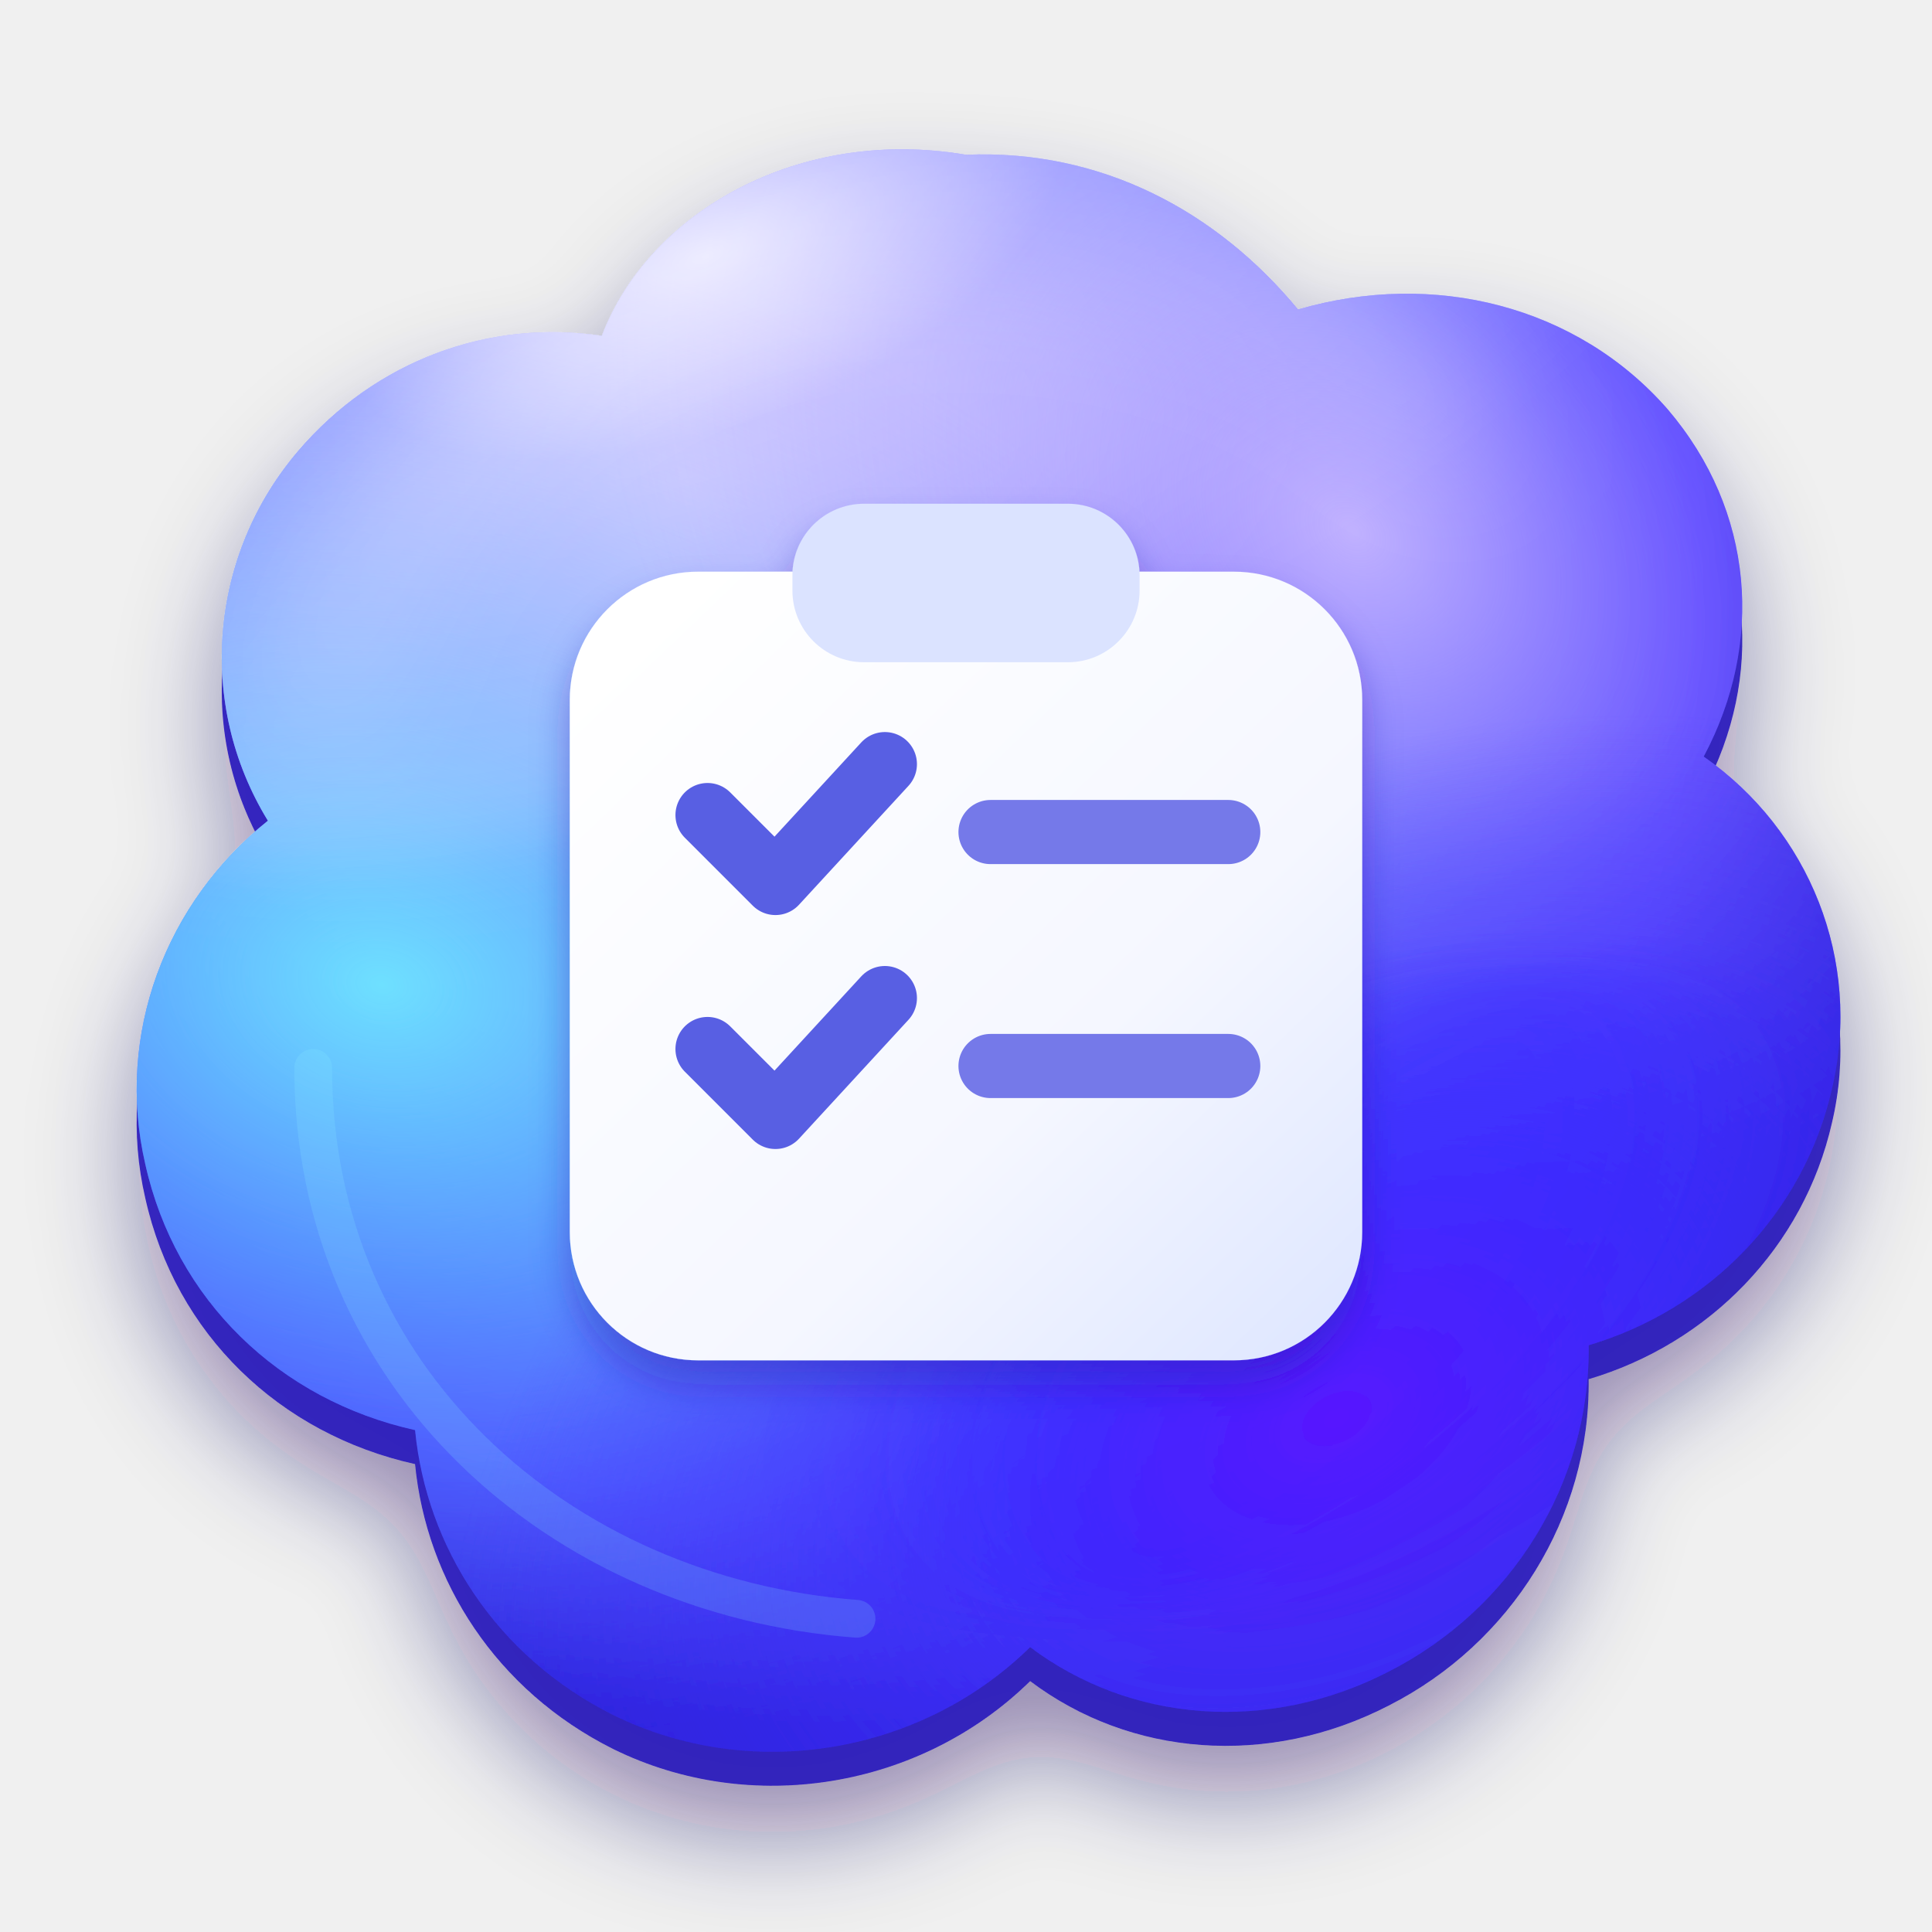
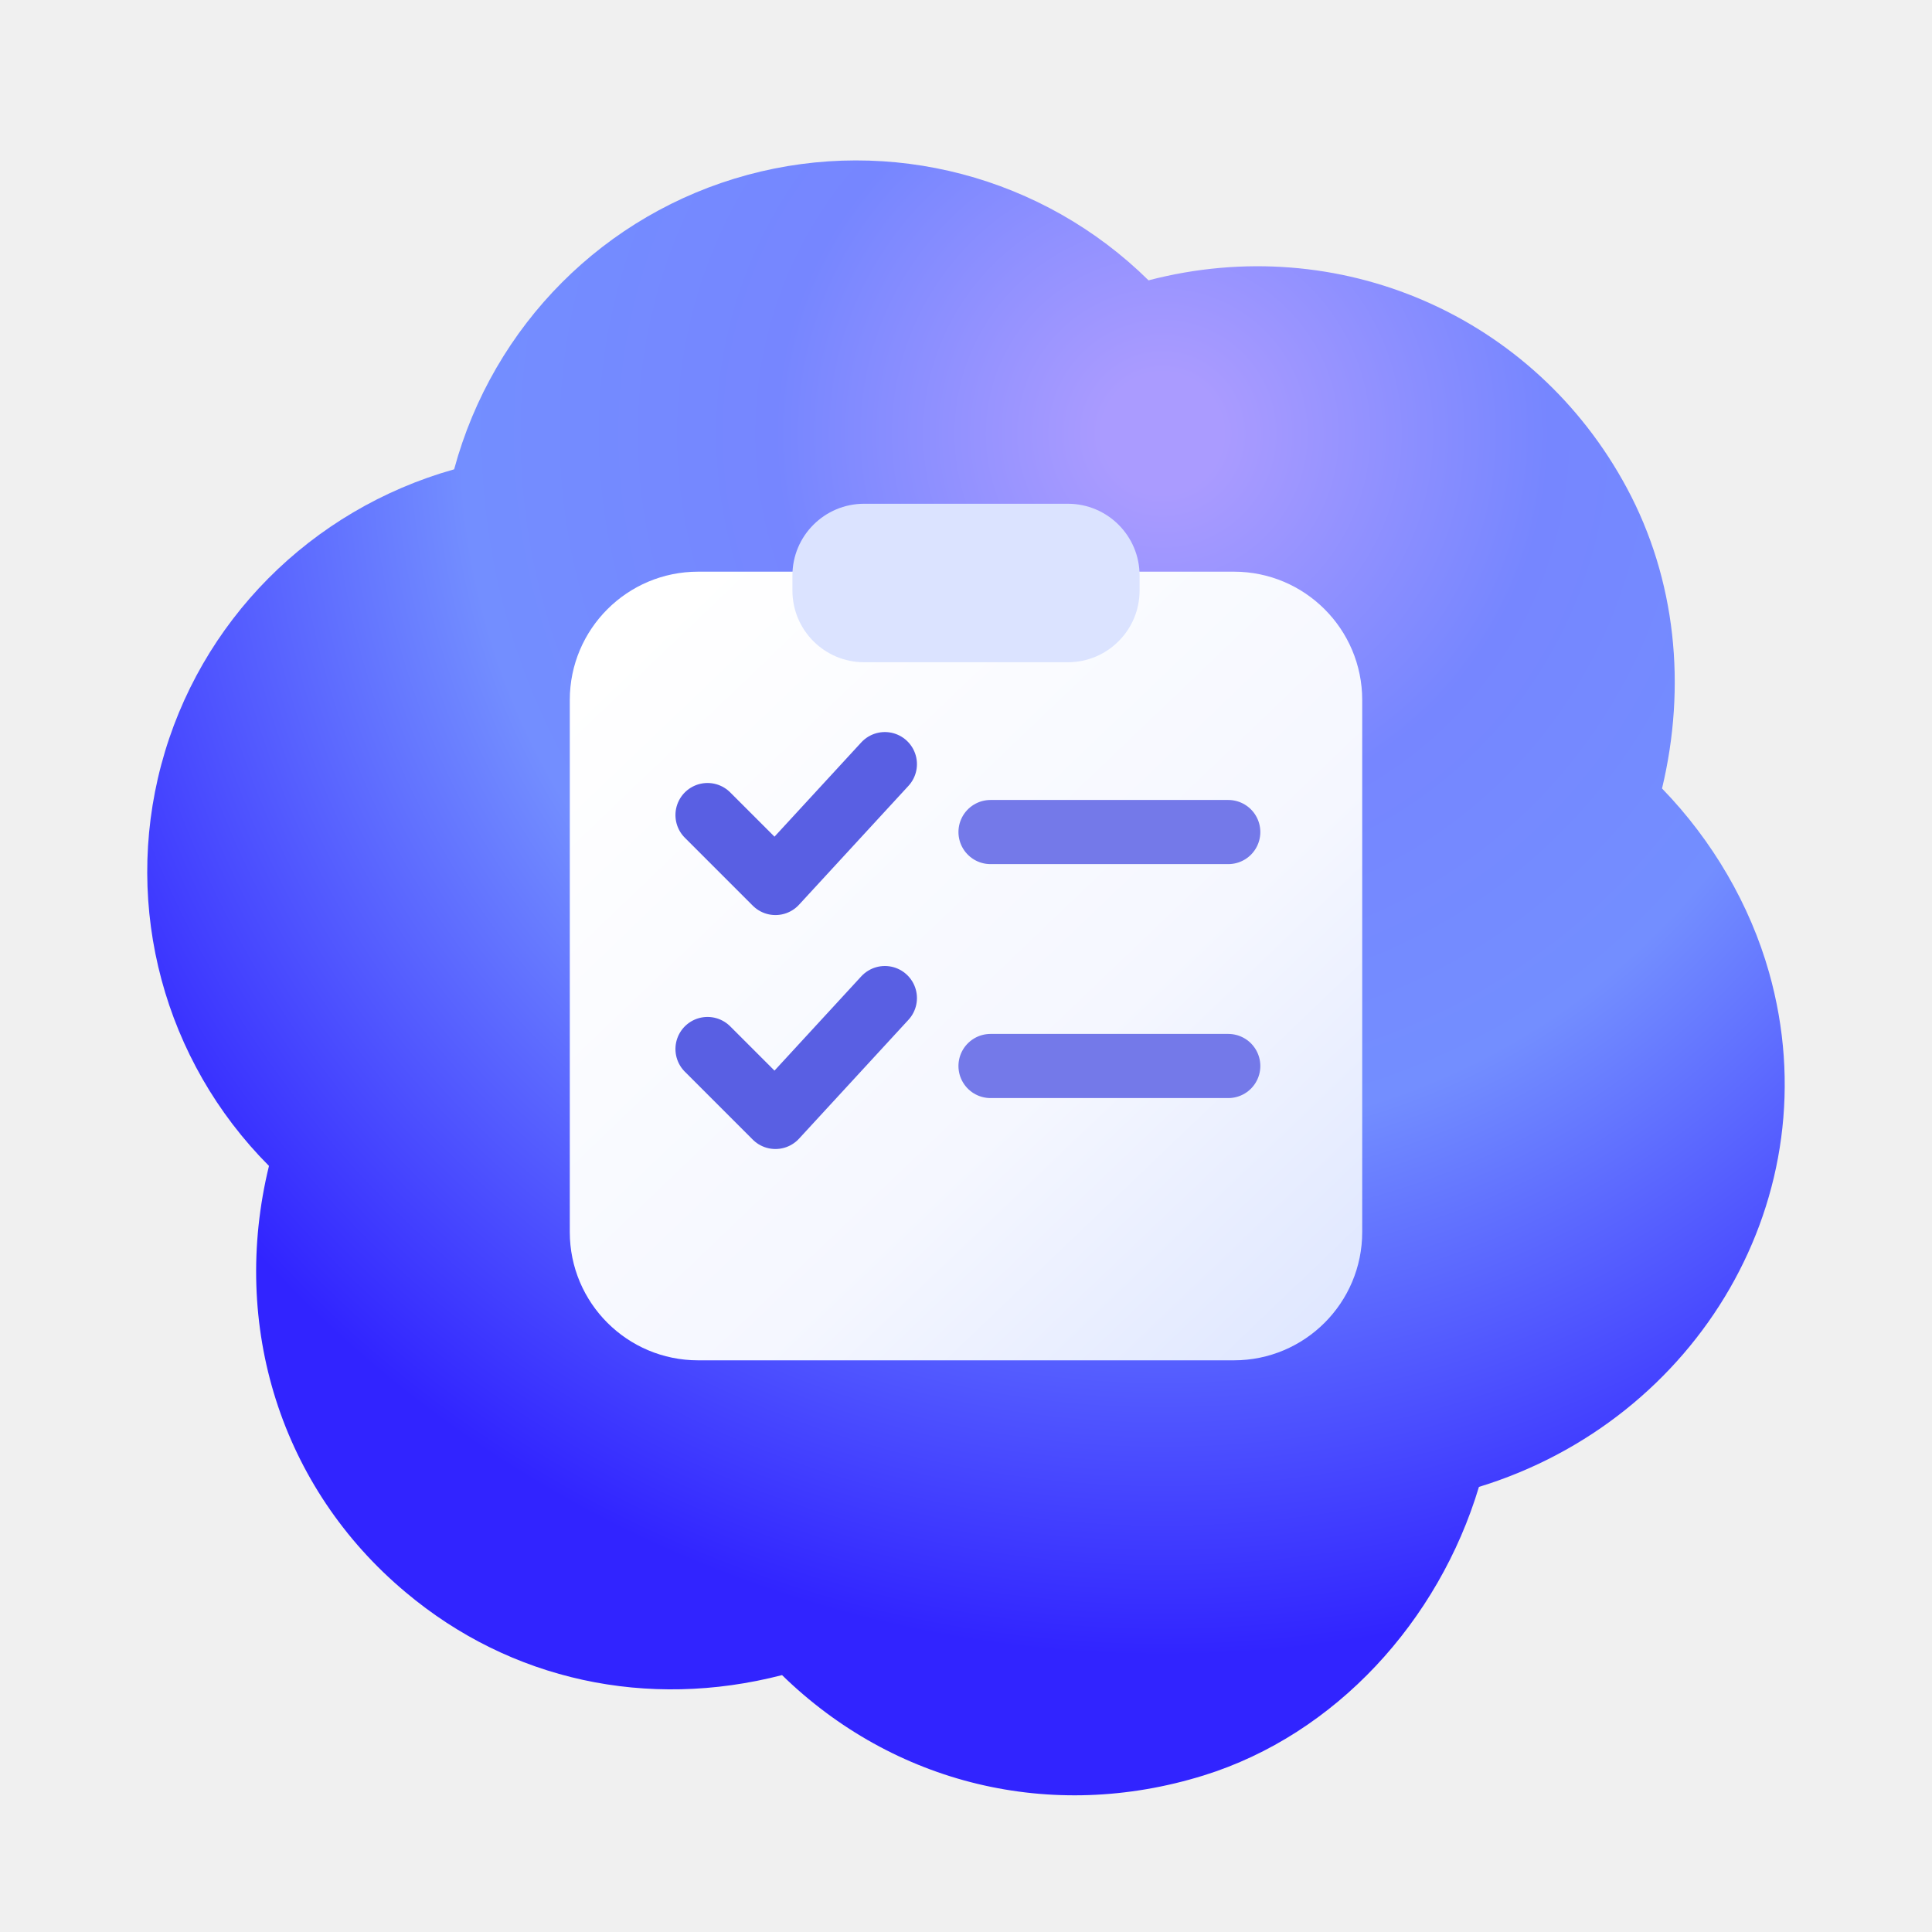
- <svg xmlns="http://www.w3.org/2000/svg" xmlns:xlink="http://www.w3.org/1999/xlink" width="1024" height="1024" viewBox="0 0 1024 1024">
+ <svg xmlns="http://www.w3.org/2000/svg" id="_图层_1" data-name="图层_1" version="1.1" viewBox="0 0 1024 1024">
  <defs>
-     <path id="cloud" d="M512 82C584 79 645 112 688 164C760 143 836 162 884 217C930 271 935 341 903 401C959 440 987 509 971 577C956 643 906 694 842 713C843 786 801 853 736 886C672 919 599 913 546 873C488 930 398 945 325 909C263 878 226 820 220 758C148 742 93 689 77 617C61 548 88 478 142 435C104 373 111 294 158 239C199 191 259 169 319 178C344 112 424 67 512 82Z" />
-     <clipPath id="clip">
-       <use xlink:href="#cloud" />
-     </clipPath>
-     <radialGradient id="base" cx="0" cy="0" r="1" gradientUnits="userSpaceOnUse" gradientTransform="translate(365 255) rotate(48) scale(690 625)">
-       <stop offset="0" stop-color="#c8bdff" />
-       <stop offset=".28" stop-color="#9194ff" />
-       <stop offset=".58" stop-color="#647bff" />
-       <stop offset=".82" stop-color="#4d45ff" />
-       <stop offset="1" stop-color="#2a20d9" />
+     <style>
+       .st0 {
+         fill: url(#_未命名的渐变_24);
+       }
+ 
+       .st1 {
+         fill: url(#_未命名的渐变_6);
+       }
+ 
+       .st2 {
+         fill: #dbe3ff;
+       }
+ 
+       .st3 {
+         stroke: #7479e9;
+       }
+ 
+       .st3, .st4 {
+         fill: none;
+         stroke-linecap: round;
+         stroke-width: 34px;
+       }
+ 
+       .st4 {
+         stroke: #595fe3;
+         stroke-linejoin: round;
+       }
+     </style>
+     <radialGradient id="_未命名的渐变_24" data-name="未命名的渐变 24" cx="616.12" cy="229.86" fx="616.12" fy="229.86" r="790.05" gradientUnits="userSpaceOnUse">
+       <stop offset=".04" stop-color="#aa9bff" />
+       <stop offset=".26" stop-color="#7686ff" />
+       <stop offset=".47" stop-color="#738eff" />
+       <stop offset=".82" stop-color="#3124ff" />
    </radialGradient>
-     <radialGradient id="cyanFlow" cx="0" cy="0" r="1" gradientUnits="userSpaceOnUse" gradientTransform="translate(205 524) rotate(10) scale(535 400)">
-       <stop offset="0" stop-color="#6ee8ff" stop-opacity=".92" />
-       <stop offset=".38" stop-color="#59b8ff" stop-opacity=".58" />
-       <stop offset="1" stop-color="#4d60ff" stop-opacity="0" />
-     </radialGradient>
-     <radialGradient id="violetFlow" cx="0" cy="0" r="1" gradientUnits="userSpaceOnUse" gradientTransform="translate(708 752) rotate(-28) scale(500 330)">
-       <stop offset="0" stop-color="#6a17ff" stop-opacity=".98" />
-       <stop offset=".38" stop-color="#4331ff" stop-opacity=".74" />
-       <stop offset="1" stop-color="#3f32f8" stop-opacity="0" />
-     </radialGradient>
-     <radialGradient id="warmGlow" cx="0" cy="0" r="1" gradientUnits="userSpaceOnUse" gradientTransform="translate(717 284) rotate(130) scale(330 440)">
-       <stop offset="0" stop-color="#d8bfff" stop-opacity=".78" />
-       <stop offset=".5" stop-color="#b885ff" stop-opacity=".25" />
-       <stop offset="1" stop-color="#8e62ff" stop-opacity="0" />
-     </radialGradient>
-     <radialGradient id="glass" cx="0" cy="0" r="1" gradientUnits="userSpaceOnUse" gradientTransform="translate(374 134) rotate(70) scale(285 610)">
-       <stop offset="0" stop-color="#fff" stop-opacity=".78" />
-       <stop offset=".32" stop-color="#fff" stop-opacity=".22" />
-       <stop offset="1" stop-color="#fff" stop-opacity="0" />
-     </radialGradient>
-     <linearGradient id="symbol" x1="304" y1="363" x2="693" y2="770" gradientUnits="userSpaceOnUse">
-       <stop stop-color="#fff" />
+     <linearGradient id="_未命名的渐变_6" data-name="未命名的渐变 6" x1="338.28" y1="691.65" x2="727.28" y2="284.65" gradientTransform="translate(0 1021.89) scale(1 -1)" gradientUnits="userSpaceOnUse">
+       <stop offset="0" stop-color="#fff" />
      <stop offset=".58" stop-color="#f5f7ff" />
      <stop offset="1" stop-color="#dbe4ff" />
    </linearGradient>
-     <filter id="shadow" x="-25%" y="-25%" width="150%" height="165%">
-       <feDropShadow dx="0" dy="28" stdDeviation="27" flood-color="#17115e" flood-opacity=".42" />
-     </filter>
-     <filter id="soft" x="-40%" y="-40%" width="180%" height="180%">
-       <feGaussianBlur stdDeviation="34" />
-     </filter>
-     <filter id="symbolShadow" x="-40%" y="-40%" width="180%" height="190%">
-       <feDropShadow dx="0" dy="13" stdDeviation="10" flood-color="#2016a9" flood-opacity=".38" />
-     </filter>
  </defs>
-   <g filter="url(#shadow)">
-     <use xlink:href="#cloud" transform="translate(0 18)" fill="#2817bc" opacity=".9" />
-     <use xlink:href="#cloud" fill="url(#base)" />
-     <g clip-path="url(#clip)">
-       <rect width="1024" height="1024" fill="url(#cyanFlow)" />
-       <rect width="1024" height="1024" fill="url(#warmGlow)" />
-       <rect width="1024" height="1024" fill="url(#violetFlow)" />
-       <ellipse cx="332" cy="304" rx="298" ry="122" transform="rotate(-21 332 304)" fill="#fff" opacity=".18" filter="url(#soft)" />
-       <ellipse cx="708" cy="683" rx="244" ry="130" transform="rotate(-34 708 683)" fill="#2714ff" opacity=".28" filter="url(#soft)" />
-       <rect width="1024" height="1024" fill="url(#glass)" />
-       <path d="M168 377C208 222 354 126 509 128C629 129 714 171 776 235" fill="none" stroke="#fff" stroke-opacity=".42" stroke-width="22" stroke-linecap="round" filter="url(#soft)" />
-       <path d="M166 566C166 730 296 846 454 858" fill="none" stroke="#8ef0ff" stroke-opacity=".18" stroke-width="20" stroke-linecap="round" />
-     </g>
-     <g filter="url(#symbolShadow)">
-       <rect x="302" y="303" width="420" height="418" rx="68" fill="url(#symbol)" />
-       <rect x="420" y="267" width="184" height="84" rx="38" fill="#dbe3ff" />
-       <path d="M375 432L411 468L469 405M375 556L411 592L469 529" fill="none" stroke="#595fe3" stroke-width="34" stroke-linecap="round" stroke-linejoin="round" />
-       <path d="M525 441H651M525 565H651" fill="none" stroke="#7479e9" stroke-width="34" stroke-linecap="round" />
-     </g>
+   <path class="st0" d="M783.86,788.11c-21.33,70.98-75.87,131.13-145.83,152.89-81,25.18-164.44,4.48-223.53-53.16-71.31,18.44-143.87,2.89-199.45-43.87-66.26-55.41-93.11-141.53-72.49-226.01-55.6-55.81-77.3-136.7-57.11-212.57,20.2-75.87,79.24-135.26,155.25-156.64,20.71-76.44,79.83-135.59,155.53-156.07,75.7-20.48,156.58.78,212.52,55.9,100.92-26.33,204.35,18.58,253.51,110.06,26.06,48.5,31.66,104.98,18.65,159.27,26.82,27.66,46.62,61.7,56.74,97.54,33.51,118.67-37.9,237.16-153.81,272.65Z" />
+   <g>
+     <rect class="st1" x="302" y="303" width="420" height="418" rx="68" ry="68" />
+     <rect class="st2" x="420" y="267" width="184" height="84" rx="38" ry="38" />
+     <path class="st4" d="M375,432l36,36,58-63M375,556l36,36,58-63" />
+     <path class="st3" d="M525,441h126M525,565h126" />
  </g>
</svg>
